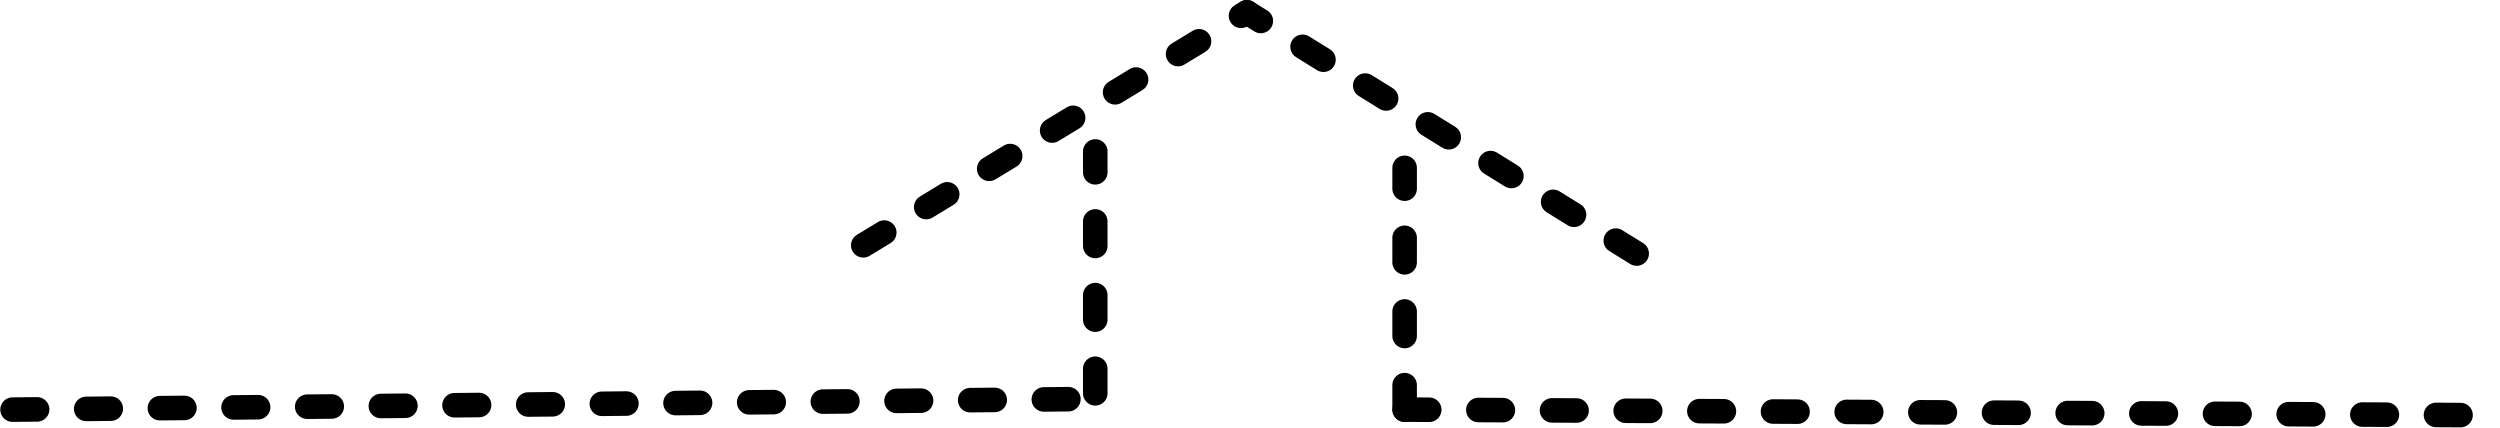
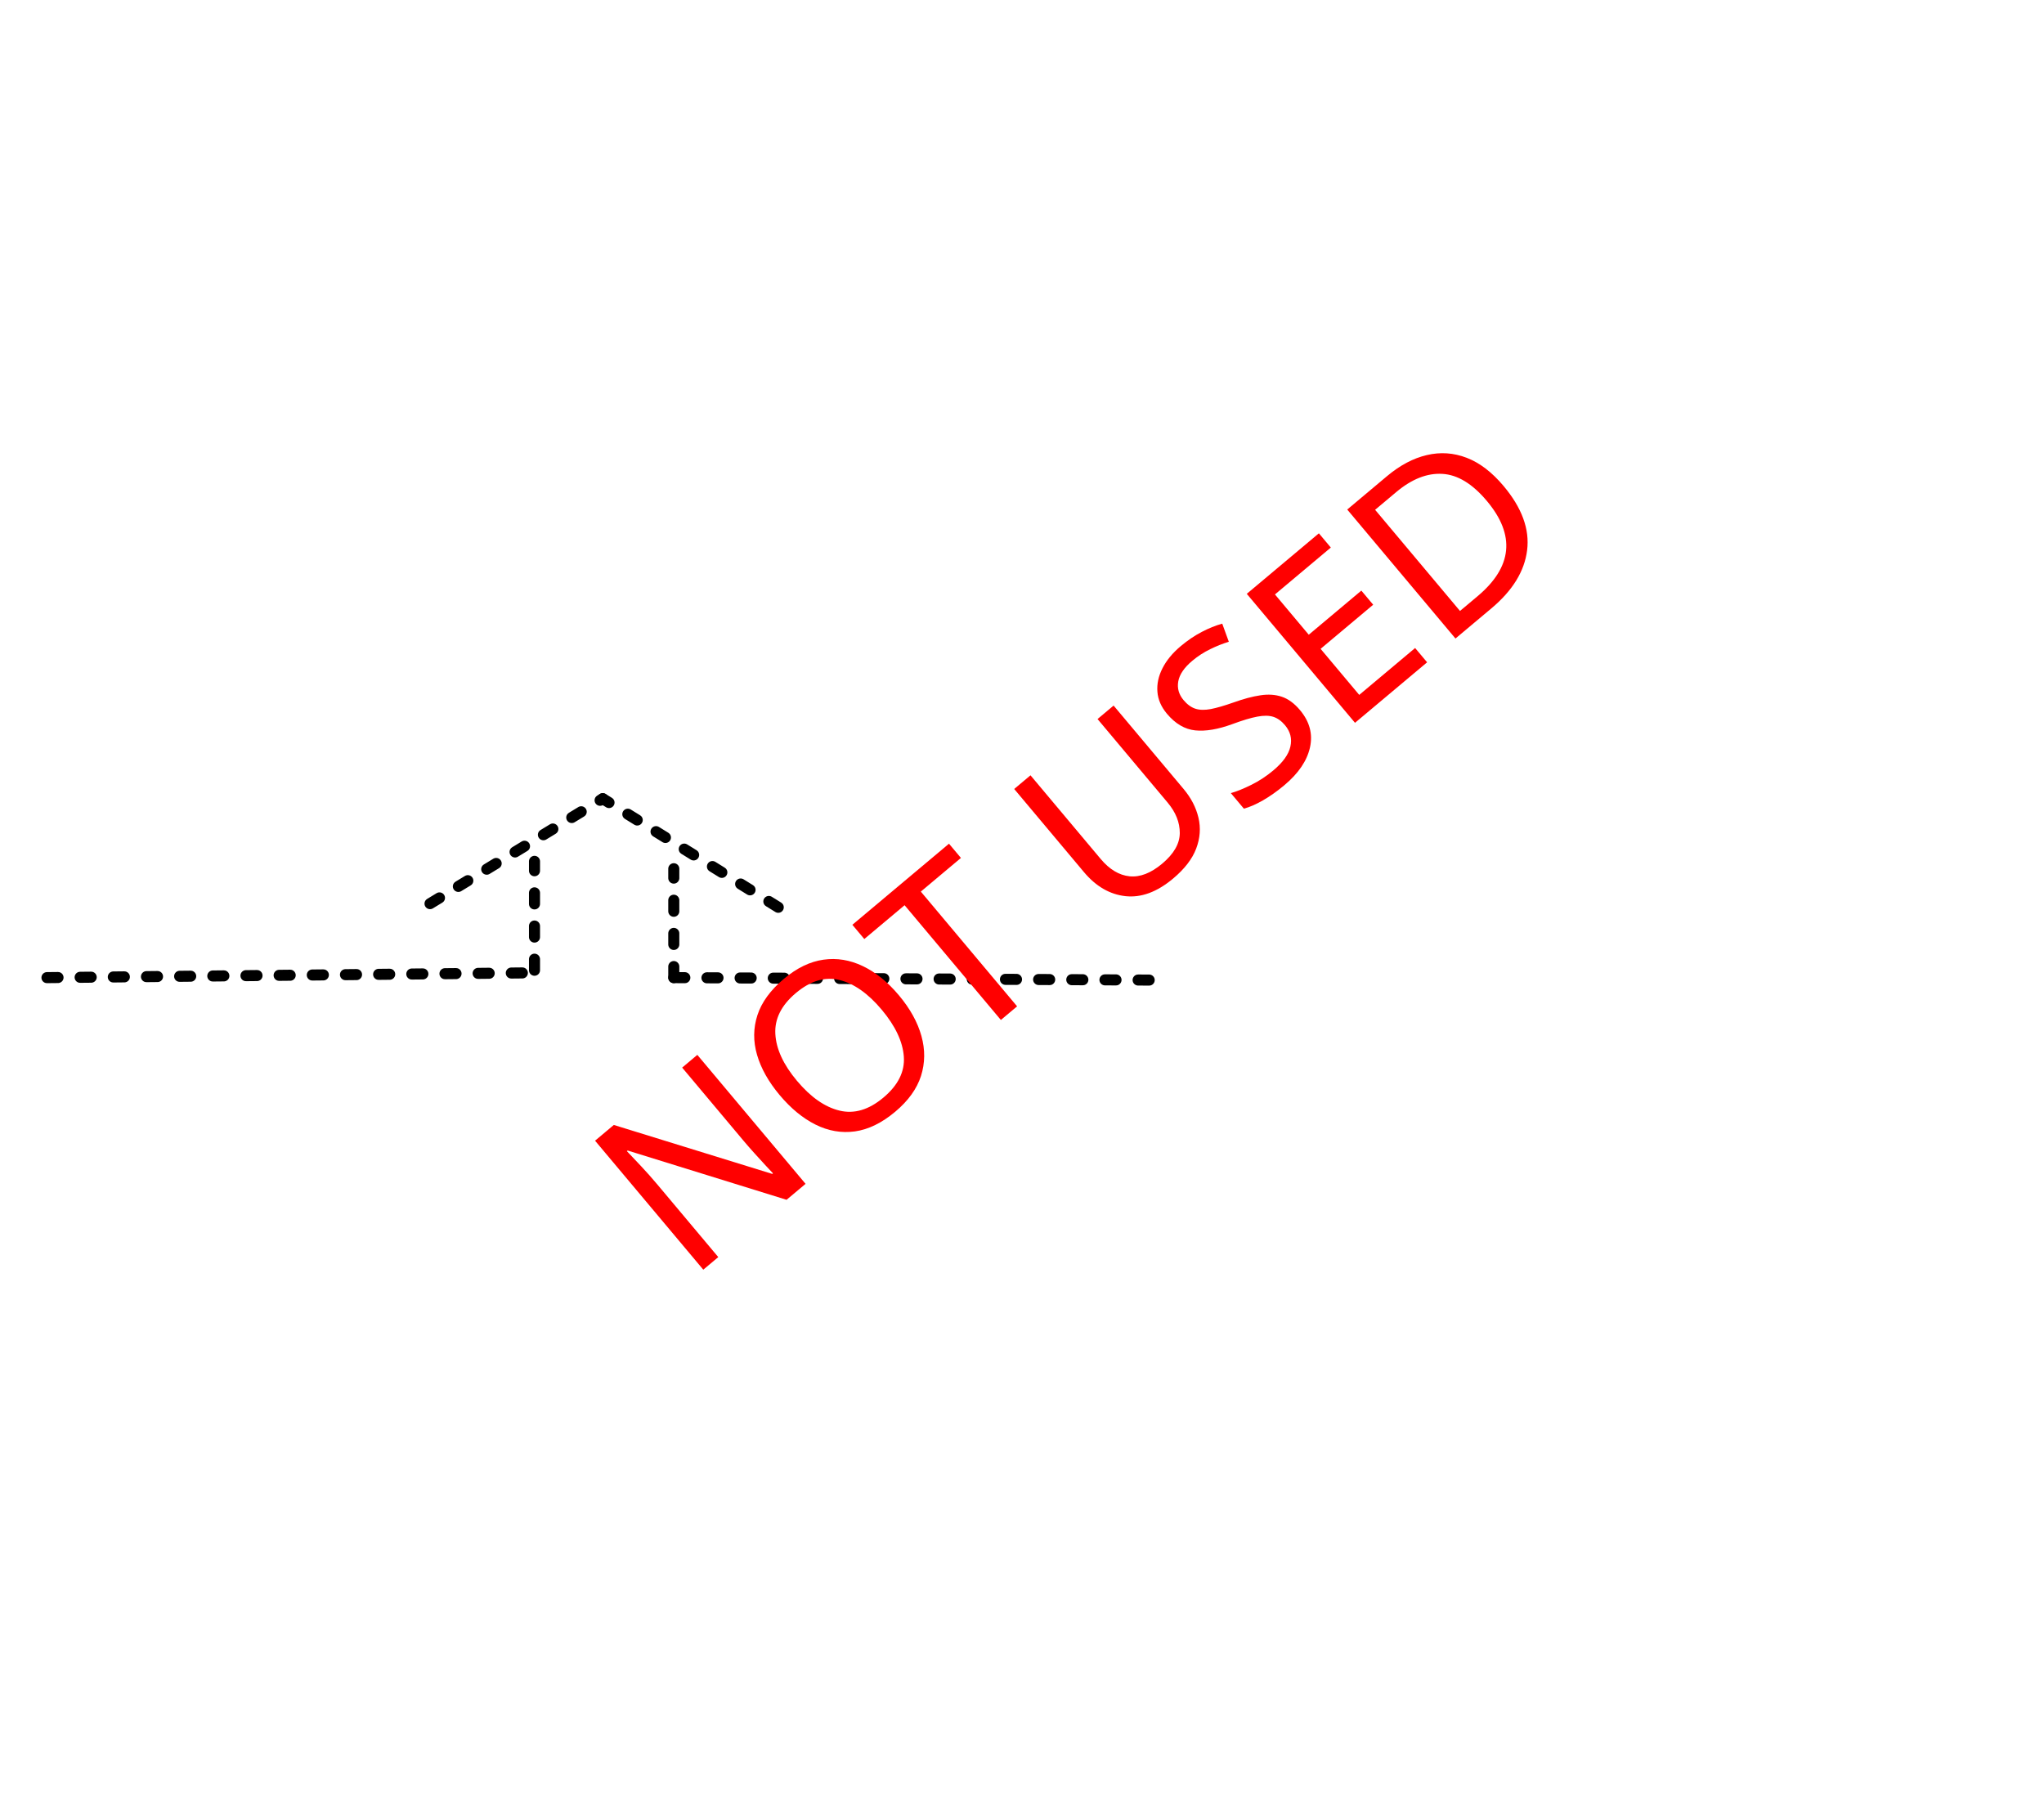
- <svg xmlns="http://www.w3.org/2000/svg" width="3.181in" height="0.544in" viewBox="0 0 229.022 39.175" xml:space="preserve" color-interpolation-filters="sRGB" class="st2">
+ <svg xmlns="http://www.w3.org/2000/svg" width="5.777in" height="5.143in" viewBox="0 0 415.913 370.318" xml:space="preserve" color-interpolation-filters="sRGB" class="st4">
  <style type="text/css">
	
		.st1 {stroke:#000000;stroke-dasharray:2.25,4.5;stroke-linecap:round;stroke-linejoin:round;stroke-width:2.25}
- 		.st2 {fill:none;fill-rule:evenodd;font-size:12px;overflow:visible;stroke-linecap:square;stroke-miterlimit:3}
+ 		.st2 {fill:none;stroke:none;stroke-linecap:round;stroke-linejoin:round;stroke-width:0.75}
+ 		.st3 {fill:#ff0000;font-family:Calibri;font-size:4em}
+ 		.st4 {fill:none;fill-rule:evenodd;font-size:12px;overflow:visible;stroke-linecap:square;stroke-miterlimit:3}
	
	</style>
  <g>
-     <g id="group1422-1" transform="translate(1.125,-1.125)">
-       <g id="shape1416-2" transform="translate(-0.387183,-0.509397) rotate(-0.566288)">
-         <path d="M0 39.17 L99.22 39.17" class="st1" />
+     <g id="group1422-1" transform="translate(9.53128,-170.857)">
+       <g id="shape1416-2" transform="translate(-3.66001,-0.493223) rotate(-0.566288)">
+         <path d="M0 370.32 L99.22 370.32" class="st1" />
      </g>
-       <g id="shape1417-5" transform="translate(60.0376,37.1637) rotate(-90)">
-         <path d="M0 39.17 L22.16 39.17" class="st1" />
+       <g id="shape1417-5" transform="translate(-271.105,368.306) rotate(-90)">
+         <path d="M0 370.32 L22.16 370.32" class="st1" />
      </g>
-       <g id="shape1418-8" transform="translate(88.3841,38.6637) rotate(-90)">
-         <path d="M0 39.17 L22.16 39.17" class="st1" />
+       <g id="shape1418-8" transform="translate(-242.759,369.806) rotate(-90)">
+         <path d="M0 370.32 L22.16 370.32" class="st1" />
      </g>
-       <g id="shape1419-11" transform="translate(57.6107,-9.8727) rotate(-31.2828)">
-         <path d="M0 39.17 L41.13 39.17" class="st1" />
+       <g id="shape1419-11" transform="translate(-114.339,38.2705) rotate(-31.2828)">
+         <path d="M0 370.32 L41.13 370.32" class="st1" />
      </g>
-       <g id="shape1420-14" transform="translate(128.204,57.665) rotate(-148.249)">
-         <path d="M0 39.17 L42 39.17" class="st1" />
+       <g id="shape1420-14" transform="translate(-46.052,670.393) rotate(-148.249)">
+         <path d="M0 370.32 L42 370.32" class="st1" />
      </g>
-       <g id="shape1421-17" transform="translate(127.761,-0.51079) rotate(0.295282)">
-         <path d="M0 39.17 L99.21 39.17" class="st1" />
+       <g id="shape1421-17" transform="translate(129.468,-0.506393) rotate(0.295282)">
+         <path d="M0 370.32 L99.21 370.32" class="st1" />
      </g>
+     </g>
+     <g id="shape1423-20" transform="translate(-177.532,86.2629) rotate(-40)">
+       <rect x="0" y="276.774" width="463.465" height="93.543" class="st2" />
+       <text x="130.32" y="337.95" class="st3">NOT USED</text>
    </g>
  </g>
</svg>
